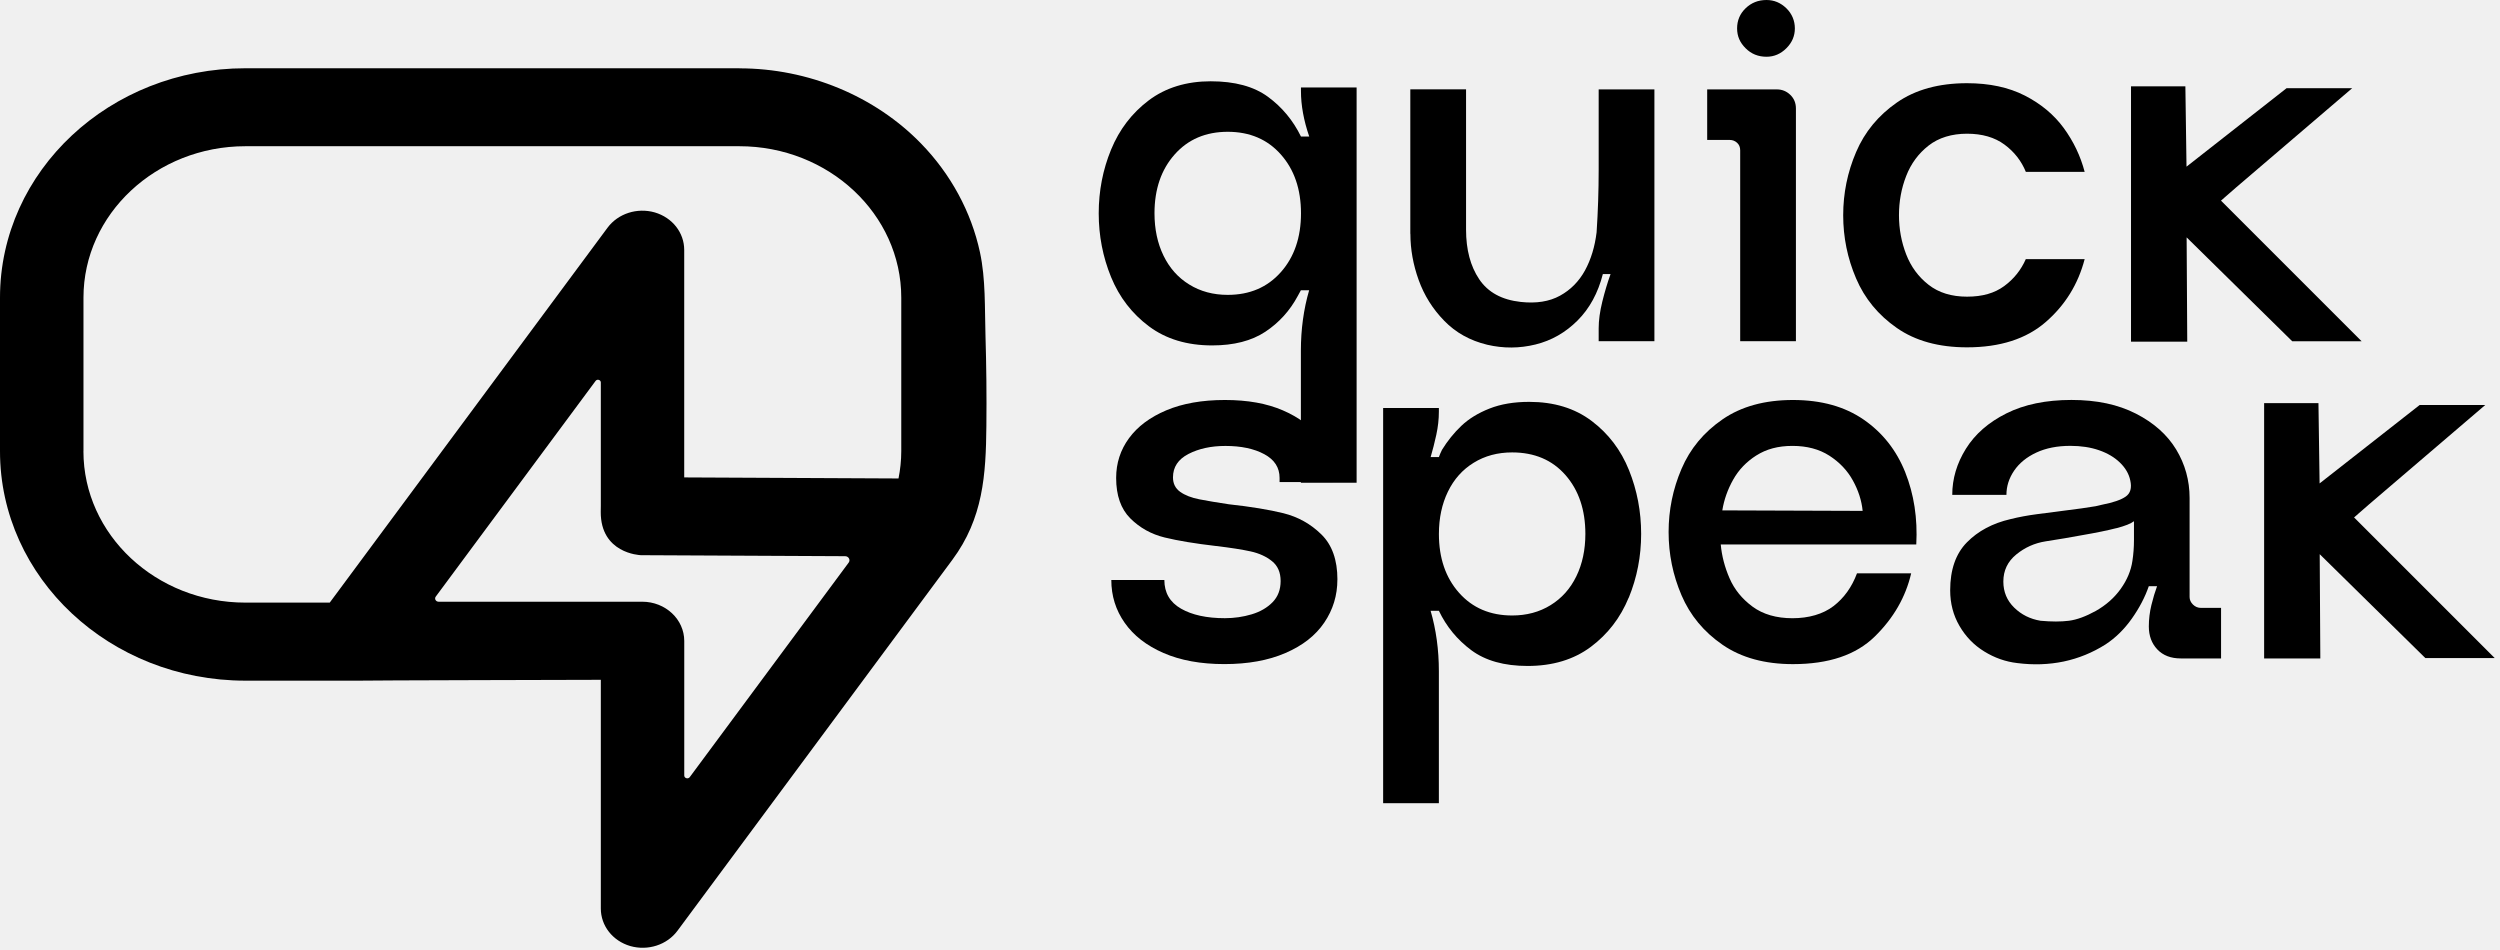
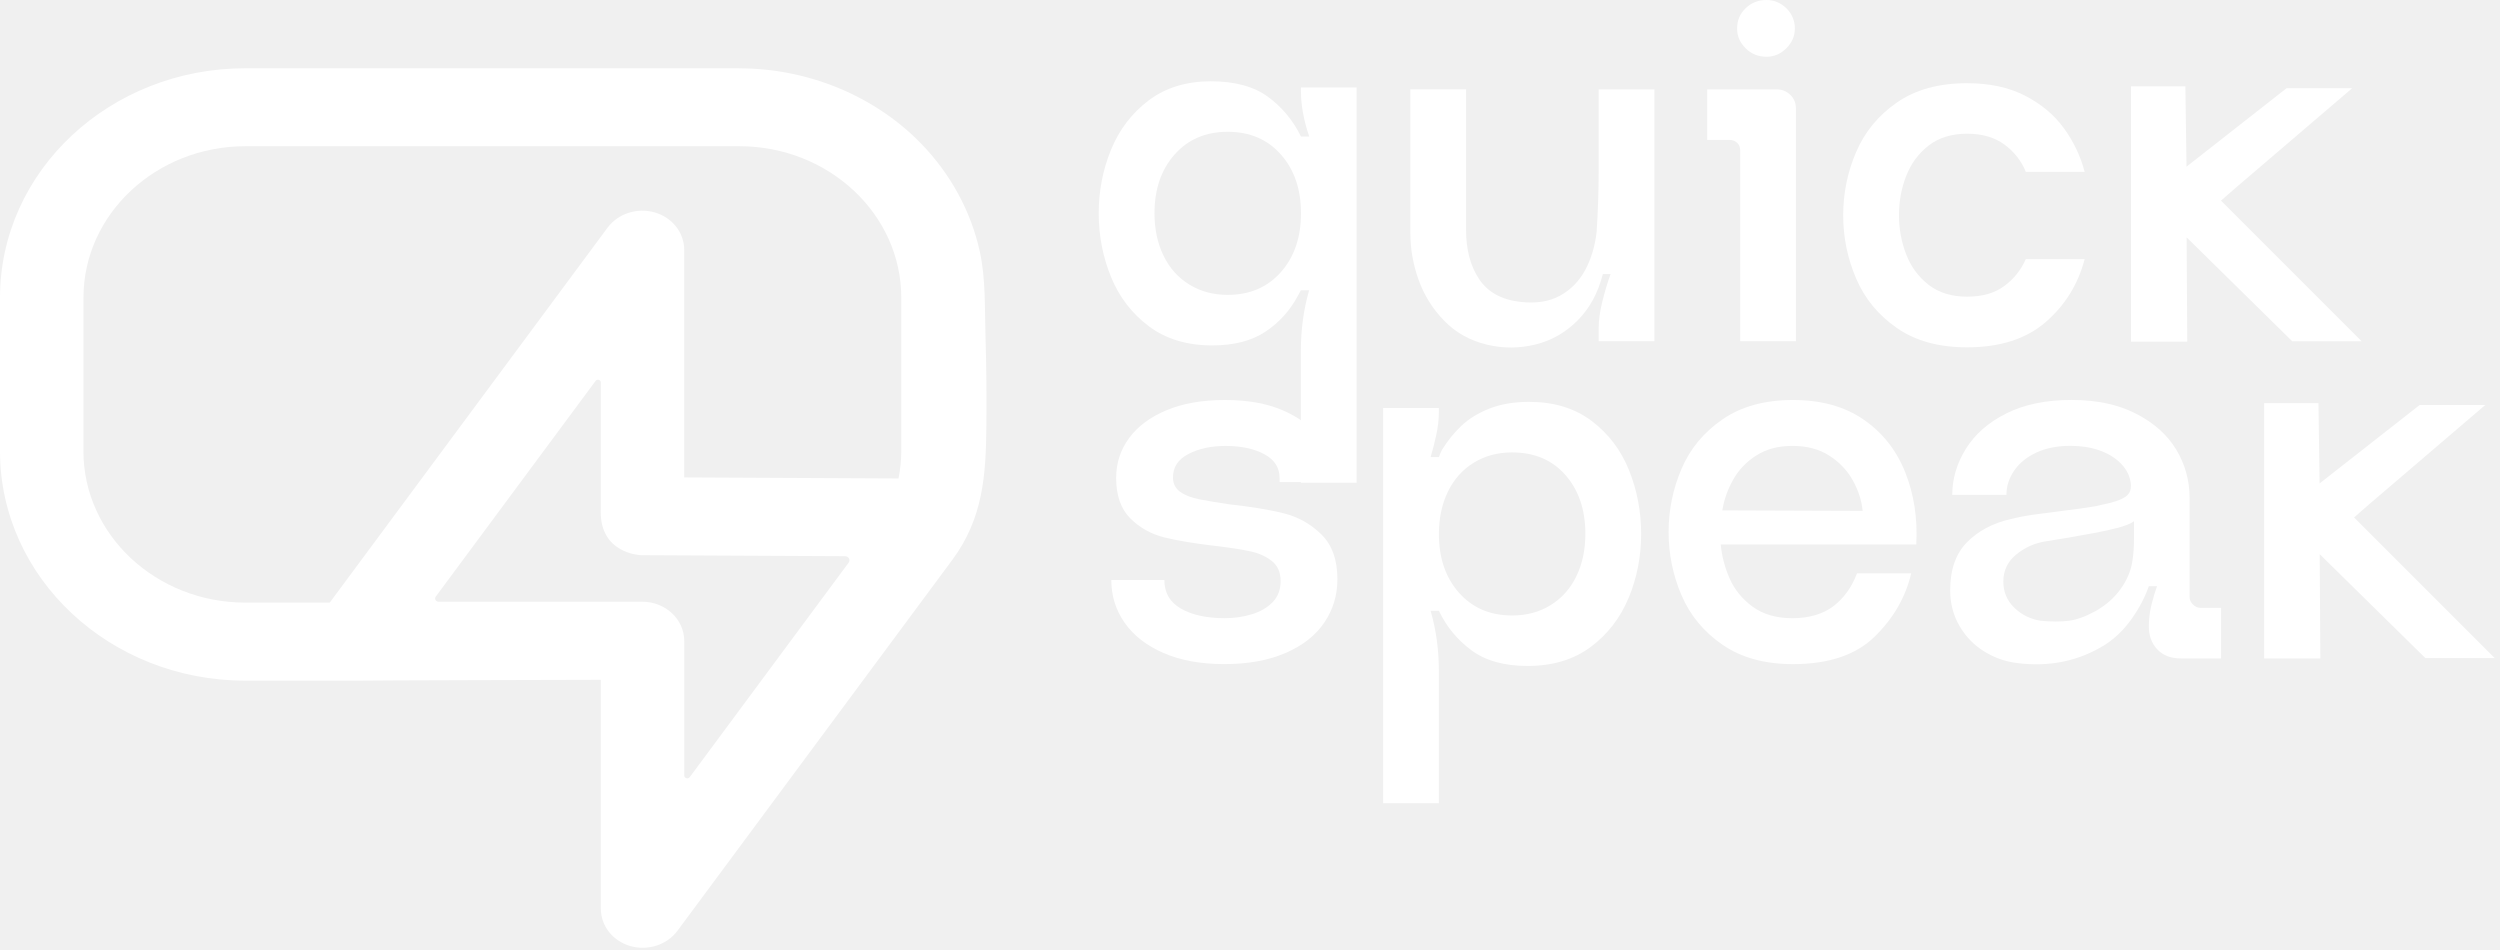
- <svg xmlns="http://www.w3.org/2000/svg" width="350" height="133" viewBox="0 0 350 133" fill="none">
-   <path d="M103.506 9.556H34.358C15.383 9.556 0 23.933 0 41.675V63.173C0 80.909 15.383 95.293 34.358 95.293H50.178C50.178 95.254 84.115 95.173 84.115 95.173V127.194C84.115 129.613 85.77 131.726 88.238 132.447C90.706 133.151 93.376 132.288 94.845 130.306C97.57 126.631 100.295 122.951 103.02 119.276C108.59 111.756 114.165 104.237 119.735 96.718C124.267 90.602 128.799 84.486 133.332 78.37C137.646 72.549 138.028 66.488 138.093 59.63C138.137 55.408 138.093 51.193 137.968 46.972C137.853 43.133 138.006 39.081 137.192 35.308C135.975 29.662 133.102 24.37 128.958 20.106C122.482 13.438 113.144 9.567 103.511 9.567L103.506 9.556ZM11.686 63.168V41.669C11.686 29.984 21.859 20.471 34.358 20.471H103.506C116.011 20.471 126.178 29.978 126.178 41.669V63.168C126.178 64.473 126.036 65.745 125.791 66.985L95.79 66.838V34.991C95.79 32.572 94.135 30.464 91.667 29.738C89.199 29.034 86.529 29.896 85.055 31.879L46.164 84.366H34.353C21.848 84.366 11.68 74.859 11.68 63.168H11.686ZM118.817 78.763L96.565 108.797C96.331 109.114 95.796 108.961 95.796 108.573V89.739C95.796 86.703 93.163 84.24 89.914 84.24H61.405C61.011 84.24 60.782 83.825 61.006 83.525L83.383 53.328C83.607 53.022 84.115 53.175 84.115 53.541V70.84C84.115 70.971 84.11 71.332 84.104 71.654C84.072 77.447 89.494 77.715 89.723 77.726L118.315 77.868C118.807 77.868 119.096 78.387 118.817 78.763Z" fill="black" />
-   <path d="M349.255 92.126L329.57 72.441L331.672 70.606L347.939 56.698H338.754L324.743 67.679L324.584 56.435H316.978V92.181H324.846L324.759 77.585L339.546 92.126H349.255Z" fill="black" />
-   <path d="M182.134 12.248V12.756C182.134 14.733 182.516 16.851 183.291 19.112H182.134C181.025 16.851 179.485 14.995 177.508 13.548C175.532 12.101 172.861 11.38 169.492 11.38C166.123 11.38 163.185 12.27 160.826 14.05C158.467 15.83 156.709 18.129 155.551 20.947C154.394 23.765 153.82 26.735 153.82 29.869C153.82 33.004 154.399 35.974 155.551 38.792C156.704 41.61 158.478 43.909 160.859 45.689C163.24 47.469 166.194 48.359 169.705 48.359C172.741 48.359 175.22 47.72 177.143 46.448C179.07 45.17 180.583 43.499 181.691 41.43C181.833 41.189 181.981 40.922 182.123 40.638H183.28C182.51 43.286 182.123 46.104 182.123 49.091V67.581H189.926V12.248H182.123H182.134ZM179.316 38.104C177.437 40.223 174.958 41.282 171.879 41.282C169.858 41.282 168.062 40.802 166.5 39.835C164.933 38.874 163.731 37.525 162.89 35.789C162.049 34.058 161.629 32.081 161.629 29.864C161.629 26.495 162.568 23.748 164.447 21.629C166.325 19.511 168.804 18.451 171.884 18.451C174.964 18.451 177.448 19.511 179.321 21.629C181.2 23.748 182.139 26.495 182.139 29.864C182.139 33.233 181.2 35.98 179.321 38.099L179.316 38.104Z" fill="black" />
-   <path d="M330.624 47.775L310.938 28.089L313.041 26.254L329.308 12.346H320.123L306.111 23.333L305.953 12.084H298.341V47.835H306.215L306.128 33.233L320.91 47.775H330.624Z" fill="black" />
-   <path d="M197.444 32.736V12.51H205.248V32.157C205.248 34.953 205.859 37.263 207.088 39.092C208.316 40.921 210.255 41.981 212.903 42.27C215.071 42.51 216.901 42.221 218.391 41.402C219.882 40.583 221.051 39.403 221.897 37.863C222.738 36.324 223.278 34.543 223.524 32.517C223.715 29.629 223.814 26.713 223.814 23.78V12.515H231.617V47.764H223.814V45.956C223.814 44.847 223.983 43.608 224.321 42.237C224.66 40.867 225.042 39.578 225.479 38.371H224.398C223.721 41.02 222.541 43.188 220.859 44.869C219.172 46.557 217.212 47.676 214.973 48.228C212.734 48.779 210.484 48.795 208.218 48.266C205.81 47.687 203.8 46.568 202.19 44.908C200.573 43.248 199.383 41.347 198.613 39.201C197.843 37.061 197.455 34.904 197.455 32.736H197.444Z" fill="black" />
-   <path d="M251.429 15.186V47.764H243.626V21.04C243.626 20.608 243.484 20.259 243.194 19.991C242.905 19.729 242.566 19.593 242.184 19.593H239.006V12.516H248.759C249.479 12.516 250.107 12.767 250.637 13.275C251.167 13.783 251.429 14.421 251.429 15.191V15.186ZM247.311 7.945C248.371 7.945 249.299 7.547 250.091 6.755C250.888 5.963 251.281 5.035 251.281 3.975C251.281 2.916 250.883 1.928 250.091 1.158C249.294 0.388 248.371 0 247.311 0C246.154 0 245.182 0.388 244.385 1.158C243.587 1.928 243.194 2.867 243.194 3.975C243.194 5.084 243.593 5.963 244.385 6.755C245.176 7.552 246.154 7.945 247.311 7.945Z" fill="black" />
-   <path d="M283.619 36.275H291.853C290.936 39.791 289.118 42.729 286.398 45.088C283.679 47.447 280.004 48.627 275.384 48.627C271.436 48.627 268.16 47.726 265.561 45.918C262.961 44.111 261.056 41.801 259.854 38.983C258.648 36.166 258.047 33.217 258.047 30.137C258.047 27.057 258.648 24.109 259.854 21.291C261.056 18.473 262.961 16.163 265.561 14.356C268.16 12.549 271.436 11.648 275.384 11.648C278.513 11.648 281.211 12.226 283.471 13.379C285.732 14.536 287.551 16.049 288.927 17.927C290.297 19.806 291.275 21.853 291.853 24.065H283.619C282.991 22.525 281.992 21.247 280.621 20.237C279.25 19.227 277.503 18.719 275.384 18.719C273.266 18.719 271.425 19.27 270.006 20.379C268.586 21.488 267.537 22.907 266.866 24.638C266.189 26.369 265.856 28.204 265.856 30.126C265.856 32.048 266.194 33.883 266.866 35.614C267.537 37.345 268.586 38.77 270.006 39.873C271.425 40.982 273.222 41.533 275.384 41.533C277.547 41.533 279.234 41.042 280.583 40.054C281.932 39.065 282.942 37.804 283.619 36.264V36.275Z" fill="black" />
-   <path d="M187.234 81.134C187.234 83.351 186.622 85.361 185.399 87.163C184.176 88.97 182.363 90.39 179.96 91.422C177.563 92.46 174.712 92.973 171.409 92.973C168.105 92.973 165.271 92.454 162.896 91.422C160.52 90.385 158.707 88.981 157.457 87.195C156.206 85.415 155.584 83.417 155.584 81.2H163.01C163.01 82.98 163.786 84.318 165.337 85.208C166.887 86.098 168.935 86.546 171.485 86.546C172.785 86.546 174.035 86.365 175.237 86.005C176.438 85.645 177.41 85.077 178.164 84.307C178.912 83.537 179.288 82.549 179.288 81.347C179.288 80.146 178.89 79.218 178.087 78.568C177.284 77.918 176.285 77.459 175.089 77.197C173.888 76.935 172.266 76.678 170.213 76.438C167.313 76.1 164.927 75.706 163.049 75.248C161.176 74.789 159.576 73.899 158.249 72.577C156.922 71.256 156.261 69.361 156.261 66.909C156.261 64.84 156.862 62.983 158.063 61.345C159.264 59.707 161.001 58.407 163.278 57.446C165.555 56.485 168.291 55.999 171.491 55.999C174.691 55.999 177.339 56.48 179.589 57.446C181.839 58.413 183.564 59.712 184.765 61.345C185.967 62.983 186.567 64.834 186.567 66.909V67.488H179.141V66.909C179.141 65.462 178.431 64.359 177.006 63.589C175.581 62.819 173.768 62.432 171.567 62.432C169.569 62.432 167.843 62.803 166.391 63.551C164.938 64.299 164.217 65.391 164.217 66.838C164.217 67.707 164.556 68.378 165.227 68.859C165.905 69.339 166.8 69.689 167.925 69.907C169.05 70.126 170.41 70.355 172.015 70.595C175.117 70.934 177.678 71.354 179.703 71.857C181.729 72.365 183.493 73.347 184.989 74.816C186.491 76.285 187.239 78.393 187.239 81.134H187.234Z" fill="black" />
-   <path d="M228.019 83.668C226.861 86.485 225.092 88.784 222.711 90.564C220.325 92.344 217.376 93.234 213.865 93.234C210.588 93.234 207.967 92.497 205.991 91.034C204.014 89.565 202.501 87.725 201.442 85.508H200.284C201.054 88.156 201.442 90.974 201.442 93.961V112.45H193.639V57.123H201.442V57.631C201.442 58.691 201.322 59.772 201.081 60.88C200.841 61.989 200.574 63.021 200.29 63.987H201.447C201.546 63.698 201.688 63.365 201.879 62.977C202.649 61.727 203.55 60.607 204.587 59.619C205.625 58.631 206.935 57.828 208.524 57.2C210.113 56.572 211.964 56.261 214.089 56.261C217.556 56.261 220.467 57.151 222.826 58.931C225.185 60.711 226.932 63.01 228.062 65.828C229.193 68.645 229.761 71.616 229.761 74.75C229.761 77.885 229.182 80.855 228.03 83.673L228.019 83.668ZM219.172 66.516C217.316 64.397 214.826 63.338 211.697 63.338C209.676 63.338 207.88 63.818 206.318 64.785C204.751 65.746 203.55 67.095 202.709 68.831C201.868 70.562 201.447 72.539 201.447 74.756C201.447 78.125 202.387 80.872 204.265 82.99C206.143 85.109 208.623 86.168 211.702 86.168C213.723 86.168 215.519 85.688 217.081 84.721C218.643 83.76 219.85 82.412 220.691 80.675C221.531 78.944 221.952 76.967 221.952 74.75C221.952 71.381 221.024 68.635 219.172 66.516Z" fill="black" />
-   <path d="M242.134 80.949C242.806 82.516 243.881 83.837 245.35 84.924C246.819 86.005 248.687 86.551 250.947 86.551C253.208 86.551 255.218 85.983 256.692 84.853C258.161 83.722 259.258 82.194 259.979 80.266H267.564C266.794 83.586 265.096 86.54 262.469 89.112C259.843 91.69 256.026 92.978 251.018 92.978C247.07 92.978 243.783 92.077 241.157 90.27C238.53 88.462 236.619 86.153 235.412 83.335C234.205 80.517 233.604 77.568 233.604 74.489C233.604 71.409 234.205 68.46 235.412 65.642C236.613 62.825 238.53 60.515 241.157 58.708C243.783 56.9 247.065 55.999 251.018 55.999C254.972 55.999 258.265 56.916 260.913 58.746C263.561 60.575 265.5 63.032 266.729 66.112C267.957 69.192 268.476 72.567 268.279 76.225H240.905C241.047 77.814 241.457 79.392 242.134 80.954V80.949ZM245.891 63.759C244.493 64.649 243.412 65.779 242.642 67.155C241.872 68.526 241.364 69.962 241.124 71.453L260.771 71.523C260.629 70.076 260.17 68.657 259.4 67.264C258.63 65.866 257.533 64.714 256.113 63.797C254.693 62.885 252.973 62.426 250.947 62.426C248.922 62.426 247.289 62.874 245.891 63.764V63.759Z" fill="black" />
-   <path d="M310.949 92.181H305.314C303.916 92.181 302.824 91.76 302.027 90.919C301.229 90.078 300.836 89.003 300.836 87.703C300.836 86.693 300.956 85.693 301.197 84.705C301.437 83.717 301.705 82.838 301.988 82.068H300.831C300.301 83.608 299.504 85.126 298.45 86.616C297.391 88.107 296.162 89.314 294.764 90.226C292.935 91.383 290.985 92.175 288.916 92.612C286.846 93.043 284.678 93.12 282.418 92.83C280.779 92.639 279.24 92.099 277.792 91.203C276.345 90.313 275.193 89.123 274.325 87.626C273.457 86.136 273.025 84.476 273.025 82.641C273.025 79.752 273.806 77.513 275.373 75.924C276.935 74.335 278.972 73.254 281.478 72.675C282.636 72.386 283.865 72.157 285.164 71.987C286.464 71.818 287.665 71.66 288.774 71.518C290.745 71.277 292.29 71.059 293.399 70.868L294.338 70.649C295.829 70.36 296.916 69.989 297.587 69.53C298.259 69.071 298.477 68.312 298.237 67.253C298.046 66.341 297.56 65.505 296.79 64.763C296.02 64.015 295.043 63.441 293.863 63.032C292.684 62.622 291.346 62.42 289.855 62.42C288.026 62.42 286.437 62.732 285.088 63.359C283.739 63.987 282.707 64.828 281.981 65.888C281.26 66.947 280.9 68.078 280.9 69.284H273.315C273.315 67.024 273.954 64.867 275.231 62.819C276.509 60.771 278.399 59.122 280.9 57.872C283.401 56.621 286.437 55.993 290.002 55.993C293.568 55.993 296.528 56.632 299.029 57.91C301.53 59.188 303.408 60.859 304.664 62.928C305.915 64.998 306.543 67.264 306.543 69.716V83.586C306.543 83.973 306.701 84.323 307.012 84.634C307.323 84.945 307.7 85.104 308.132 85.104H310.949V92.181ZM296.288 73.942C295.081 74.253 293.492 74.581 291.52 74.92C289.981 75.209 288.271 75.499 286.393 75.788C284.853 76.028 283.477 76.645 282.276 77.628C281.069 78.617 280.468 79.878 280.468 81.418C280.468 82.865 280.976 84.077 281.986 85.066C282.996 86.054 284.225 86.665 285.672 86.906C287.212 87.048 288.539 87.048 289.647 86.906C290.756 86.764 292.006 86.305 293.404 85.535C294.851 84.716 296.015 83.684 296.91 82.428C297.8 81.177 298.341 79.878 298.537 78.529C298.679 77.617 298.756 76.629 298.756 75.57V72.97C298.324 73.309 297.505 73.631 296.299 73.948L296.288 73.942Z" fill="black" />
+ <svg xmlns="http://www.w3.org/2000/svg" width="350" height="133" viewBox="0 0 350 133" fill="white">
+   <path d="M103.506 9.556H34.358C15.383 9.556 0 23.933 0 41.675V63.173C0 80.909 15.383 95.293 34.358 95.293H50.178C50.178 95.254 84.115 95.173 84.115 95.173V127.194C84.115 129.613 85.77 131.726 88.238 132.447C90.706 133.151 93.376 132.288 94.845 130.306C97.57 126.631 100.295 122.951 103.02 119.276C108.59 111.756 114.165 104.237 119.735 96.718C124.267 90.602 128.799 84.486 133.332 78.37C137.646 72.549 138.028 66.488 138.093 59.63C138.137 55.408 138.093 51.193 137.968 46.972C137.853 43.133 138.006 39.081 137.192 35.308C135.975 29.662 133.102 24.37 128.958 20.106C122.482 13.438 113.144 9.567 103.511 9.567L103.506 9.556ZM11.686 63.168V41.669C11.686 29.984 21.859 20.471 34.358 20.471H103.506C116.011 20.471 126.178 29.978 126.178 41.669V63.168C126.178 64.473 126.036 65.745 125.791 66.985L95.79 66.838V34.991C95.79 32.572 94.135 30.464 91.667 29.738C89.199 29.034 86.529 29.896 85.055 31.879L46.164 84.366H34.353C21.848 84.366 11.68 74.859 11.68 63.168H11.686ZM118.817 78.763L96.565 108.797C96.331 109.114 95.796 108.961 95.796 108.573V89.739C95.796 86.703 93.163 84.24 89.914 84.24H61.405C61.011 84.24 60.782 83.825 61.006 83.525L83.383 53.328C83.607 53.022 84.115 53.175 84.115 53.541V70.84C84.115 70.971 84.11 71.332 84.104 71.654C84.072 77.447 89.494 77.715 89.723 77.726L118.315 77.868C118.807 77.868 119.096 78.387 118.817 78.763Z" />
+   <path d="M349.255 92.126L329.57 72.441L331.672 70.606L347.939 56.698H338.754L324.743 67.679L324.584 56.435H316.978V92.181H324.846L324.759 77.585L339.546 92.126H349.255Z" />
+   <path d="M182.134 12.248V12.756C182.134 14.733 182.516 16.851 183.291 19.112H182.134C181.025 16.851 179.485 14.995 177.508 13.548C175.532 12.101 172.861 11.38 169.492 11.38C166.123 11.38 163.185 12.27 160.826 14.05C158.467 15.83 156.709 18.129 155.551 20.947C154.394 23.765 153.82 26.735 153.82 29.869C153.82 33.004 154.399 35.974 155.551 38.792C156.704 41.61 158.478 43.909 160.859 45.689C163.24 47.469 166.194 48.359 169.705 48.359C172.741 48.359 175.22 47.72 177.143 46.448C179.07 45.17 180.583 43.499 181.691 41.43C181.833 41.189 181.981 40.922 182.123 40.638H183.28C182.51 43.286 182.123 46.104 182.123 49.091V67.581H189.926V12.248H182.123H182.134ZM179.316 38.104C177.437 40.223 174.958 41.282 171.879 41.282C169.858 41.282 168.062 40.802 166.5 39.835C164.933 38.874 163.731 37.525 162.89 35.789C162.049 34.058 161.629 32.081 161.629 29.864C161.629 26.495 162.568 23.748 164.447 21.629C166.325 19.511 168.804 18.451 171.884 18.451C174.964 18.451 177.448 19.511 179.321 21.629C181.2 23.748 182.139 26.495 182.139 29.864C182.139 33.233 181.2 35.98 179.321 38.099L179.316 38.104Z" />
+   <path d="M330.624 47.775L310.938 28.089L313.041 26.254L329.308 12.346H320.123L306.111 23.333L305.953 12.084H298.341V47.835H306.215L306.128 33.233L320.91 47.775H330.624Z" />
+   <path d="M197.444 32.736V12.51H205.248V32.157C205.248 34.953 205.859 37.263 207.088 39.092C208.316 40.921 210.255 41.981 212.903 42.27C215.071 42.51 216.901 42.221 218.391 41.402C219.882 40.583 221.051 39.403 221.897 37.863C222.738 36.324 223.278 34.543 223.524 32.517C223.715 29.629 223.814 26.713 223.814 23.78V12.515H231.617V47.764H223.814V45.956C223.814 44.847 223.983 43.608 224.321 42.237C224.66 40.867 225.042 39.578 225.479 38.371H224.398C223.721 41.02 222.541 43.188 220.859 44.869C219.172 46.557 217.212 47.676 214.973 48.228C212.734 48.779 210.484 48.795 208.218 48.266C205.81 47.687 203.8 46.568 202.19 44.908C200.573 43.248 199.383 41.347 198.613 39.201C197.843 37.061 197.455 34.904 197.455 32.736H197.444Z" />
+   <path d="M251.429 15.186V47.764H243.626V21.04C243.626 20.608 243.484 20.259 243.194 19.991C242.905 19.729 242.566 19.593 242.184 19.593H239.006V12.516H248.759C249.479 12.516 250.107 12.767 250.637 13.275C251.167 13.783 251.429 14.421 251.429 15.191V15.186ZM247.311 7.945C248.371 7.945 249.299 7.547 250.091 6.755C250.888 5.963 251.281 5.035 251.281 3.975C251.281 2.916 250.883 1.928 250.091 1.158C249.294 0.388 248.371 0 247.311 0C246.154 0 245.182 0.388 244.385 1.158C243.587 1.928 243.194 2.867 243.194 3.975C243.194 5.084 243.593 5.963 244.385 6.755C245.176 7.552 246.154 7.945 247.311 7.945Z" />
+   <path d="M283.619 36.275H291.853C290.936 39.791 289.118 42.729 286.398 45.088C283.679 47.447 280.004 48.627 275.384 48.627C271.436 48.627 268.16 47.726 265.561 45.918C262.961 44.111 261.056 41.801 259.854 38.983C258.648 36.166 258.047 33.217 258.047 30.137C258.047 27.057 258.648 24.109 259.854 21.291C261.056 18.473 262.961 16.163 265.561 14.356C268.16 12.549 271.436 11.648 275.384 11.648C278.513 11.648 281.211 12.226 283.471 13.379C285.732 14.536 287.551 16.049 288.927 17.927C290.297 19.806 291.275 21.853 291.853 24.065H283.619C282.991 22.525 281.992 21.247 280.621 20.237C279.25 19.227 277.503 18.719 275.384 18.719C273.266 18.719 271.425 19.27 270.006 20.379C268.586 21.488 267.537 22.907 266.866 24.638C266.189 26.369 265.856 28.204 265.856 30.126C265.856 32.048 266.194 33.883 266.866 35.614C267.537 37.345 268.586 38.77 270.006 39.873C271.425 40.982 273.222 41.533 275.384 41.533C277.547 41.533 279.234 41.042 280.583 40.054C281.932 39.065 282.942 37.804 283.619 36.264V36.275Z" />
+   <path d="M187.234 81.134C187.234 83.351 186.622 85.361 185.399 87.163C184.176 88.97 182.363 90.39 179.96 91.422C177.563 92.46 174.712 92.973 171.409 92.973C168.105 92.973 165.271 92.454 162.896 91.422C160.52 90.385 158.707 88.981 157.457 87.195C156.206 85.415 155.584 83.417 155.584 81.2H163.01C163.01 82.98 163.786 84.318 165.337 85.208C166.887 86.098 168.935 86.546 171.485 86.546C172.785 86.546 174.035 86.365 175.237 86.005C176.438 85.645 177.41 85.077 178.164 84.307C178.912 83.537 179.288 82.549 179.288 81.347C179.288 80.146 178.89 79.218 178.087 78.568C177.284 77.918 176.285 77.459 175.089 77.197C173.888 76.935 172.266 76.678 170.213 76.438C167.313 76.1 164.927 75.706 163.049 75.248C161.176 74.789 159.576 73.899 158.249 72.577C156.922 71.256 156.261 69.361 156.261 66.909C156.261 64.84 156.862 62.983 158.063 61.345C159.264 59.707 161.001 58.407 163.278 57.446C165.555 56.485 168.291 55.999 171.491 55.999C174.691 55.999 177.339 56.48 179.589 57.446C181.839 58.413 183.564 59.712 184.765 61.345C185.967 62.983 186.567 64.834 186.567 66.909V67.488H179.141V66.909C179.141 65.462 178.431 64.359 177.006 63.589C175.581 62.819 173.768 62.432 171.567 62.432C169.569 62.432 167.843 62.803 166.391 63.551C164.938 64.299 164.217 65.391 164.217 66.838C164.217 67.707 164.556 68.378 165.227 68.859C165.905 69.339 166.8 69.689 167.925 69.907C169.05 70.126 170.41 70.355 172.015 70.595C175.117 70.934 177.678 71.354 179.703 71.857C181.729 72.365 183.493 73.347 184.989 74.816C186.491 76.285 187.239 78.393 187.239 81.134H187.234Z" />
+   <path d="M228.019 83.668C226.861 86.485 225.092 88.784 222.711 90.564C220.325 92.344 217.376 93.234 213.865 93.234C210.588 93.234 207.967 92.497 205.991 91.034C204.014 89.565 202.501 87.725 201.442 85.508H200.284C201.054 88.156 201.442 90.974 201.442 93.961V112.45H193.639V57.123H201.442V57.631C201.442 58.691 201.322 59.772 201.081 60.88C200.841 61.989 200.574 63.021 200.29 63.987H201.447C201.546 63.698 201.688 63.365 201.879 62.977C202.649 61.727 203.55 60.607 204.587 59.619C205.625 58.631 206.935 57.828 208.524 57.2C210.113 56.572 211.964 56.261 214.089 56.261C217.556 56.261 220.467 57.151 222.826 58.931C225.185 60.711 226.932 63.01 228.062 65.828C229.193 68.645 229.761 71.616 229.761 74.75C229.761 77.885 229.182 80.855 228.03 83.673L228.019 83.668ZM219.172 66.516C217.316 64.397 214.826 63.338 211.697 63.338C209.676 63.338 207.88 63.818 206.318 64.785C204.751 65.746 203.55 67.095 202.709 68.831C201.868 70.562 201.447 72.539 201.447 74.756C201.447 78.125 202.387 80.872 204.265 82.99C206.143 85.109 208.623 86.168 211.702 86.168C213.723 86.168 215.519 85.688 217.081 84.721C218.643 83.76 219.85 82.412 220.691 80.675C221.531 78.944 221.952 76.967 221.952 74.75C221.952 71.381 221.024 68.635 219.172 66.516Z" />
+   <path d="M242.134 80.949C242.806 82.516 243.881 83.837 245.35 84.924C246.819 86.005 248.687 86.551 250.947 86.551C253.208 86.551 255.218 85.983 256.692 84.853C258.161 83.722 259.258 82.194 259.979 80.266H267.564C266.794 83.586 265.096 86.54 262.469 89.112C259.843 91.69 256.026 92.978 251.018 92.978C247.07 92.978 243.783 92.077 241.157 90.27C238.53 88.462 236.619 86.153 235.412 83.335C234.205 80.517 233.604 77.568 233.604 74.489C233.604 71.409 234.205 68.46 235.412 65.642C236.613 62.825 238.53 60.515 241.157 58.708C243.783 56.9 247.065 55.999 251.018 55.999C254.972 55.999 258.265 56.916 260.913 58.746C263.561 60.575 265.5 63.032 266.729 66.112C267.957 69.192 268.476 72.567 268.279 76.225H240.905C241.047 77.814 241.457 79.392 242.134 80.954V80.949ZM245.891 63.759C244.493 64.649 243.412 65.779 242.642 67.155C241.872 68.526 241.364 69.962 241.124 71.453L260.771 71.523C260.629 70.076 260.17 68.657 259.4 67.264C258.63 65.866 257.533 64.714 256.113 63.797C254.693 62.885 252.973 62.426 250.947 62.426C248.922 62.426 247.289 62.874 245.891 63.764V63.759Z" />
+   <path d="M310.949 92.181H305.314C303.916 92.181 302.824 91.76 302.027 90.919C301.229 90.078 300.836 89.003 300.836 87.703C300.836 86.693 300.956 85.693 301.197 84.705C301.437 83.717 301.705 82.838 301.988 82.068H300.831C300.301 83.608 299.504 85.126 298.45 86.616C297.391 88.107 296.162 89.314 294.764 90.226C292.935 91.383 290.985 92.175 288.916 92.612C286.846 93.043 284.678 93.12 282.418 92.83C280.779 92.639 279.24 92.099 277.792 91.203C276.345 90.313 275.193 89.123 274.325 87.626C273.457 86.136 273.025 84.476 273.025 82.641C273.025 79.752 273.806 77.513 275.373 75.924C276.935 74.335 278.972 73.254 281.478 72.675C282.636 72.386 283.865 72.157 285.164 71.987C286.464 71.818 287.665 71.66 288.774 71.518C290.745 71.277 292.29 71.059 293.399 70.868L294.338 70.649C295.829 70.36 296.916 69.989 297.587 69.53C298.259 69.071 298.477 68.312 298.237 67.253C298.046 66.341 297.56 65.505 296.79 64.763C296.02 64.015 295.043 63.441 293.863 63.032C292.684 62.622 291.346 62.42 289.855 62.42C288.026 62.42 286.437 62.732 285.088 63.359C283.739 63.987 282.707 64.828 281.981 65.888C281.26 66.947 280.9 68.078 280.9 69.284H273.315C273.315 67.024 273.954 64.867 275.231 62.819C276.509 60.771 278.399 59.122 280.9 57.872C283.401 56.621 286.437 55.993 290.002 55.993C293.568 55.993 296.528 56.632 299.029 57.91C301.53 59.188 303.408 60.859 304.664 62.928C305.915 64.998 306.543 67.264 306.543 69.716V83.586C306.543 83.973 306.701 84.323 307.012 84.634C307.323 84.945 307.7 85.104 308.132 85.104H310.949V92.181ZM296.288 73.942C295.081 74.253 293.492 74.581 291.52 74.92C289.981 75.209 288.271 75.499 286.393 75.788C284.853 76.028 283.477 76.645 282.276 77.628C281.069 78.617 280.468 79.878 280.468 81.418C280.468 82.865 280.976 84.077 281.986 85.066C282.996 86.054 284.225 86.665 285.672 86.906C287.212 87.048 288.539 87.048 289.647 86.906C290.756 86.764 292.006 86.305 293.404 85.535C294.851 84.716 296.015 83.684 296.91 82.428C297.8 81.177 298.341 79.878 298.537 78.529C298.679 77.617 298.756 76.629 298.756 75.57V72.97C298.324 73.309 297.505 73.631 296.299 73.948L296.288 73.942Z" />
</svg>
